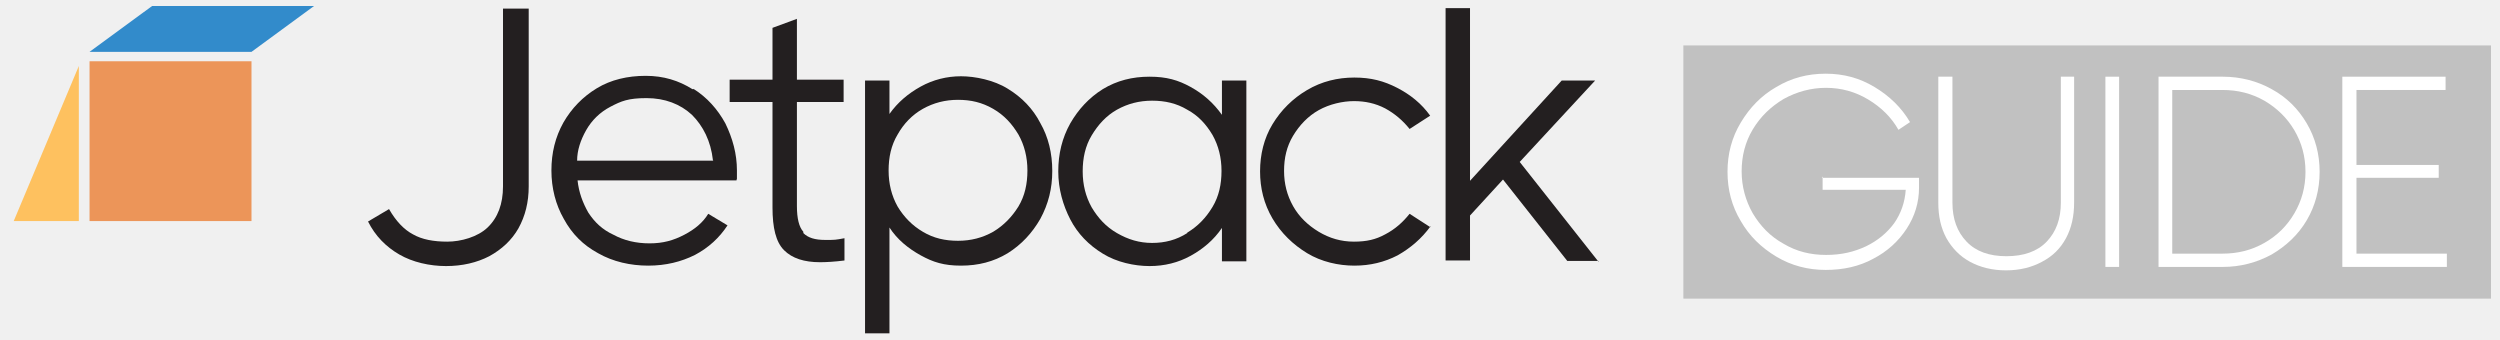
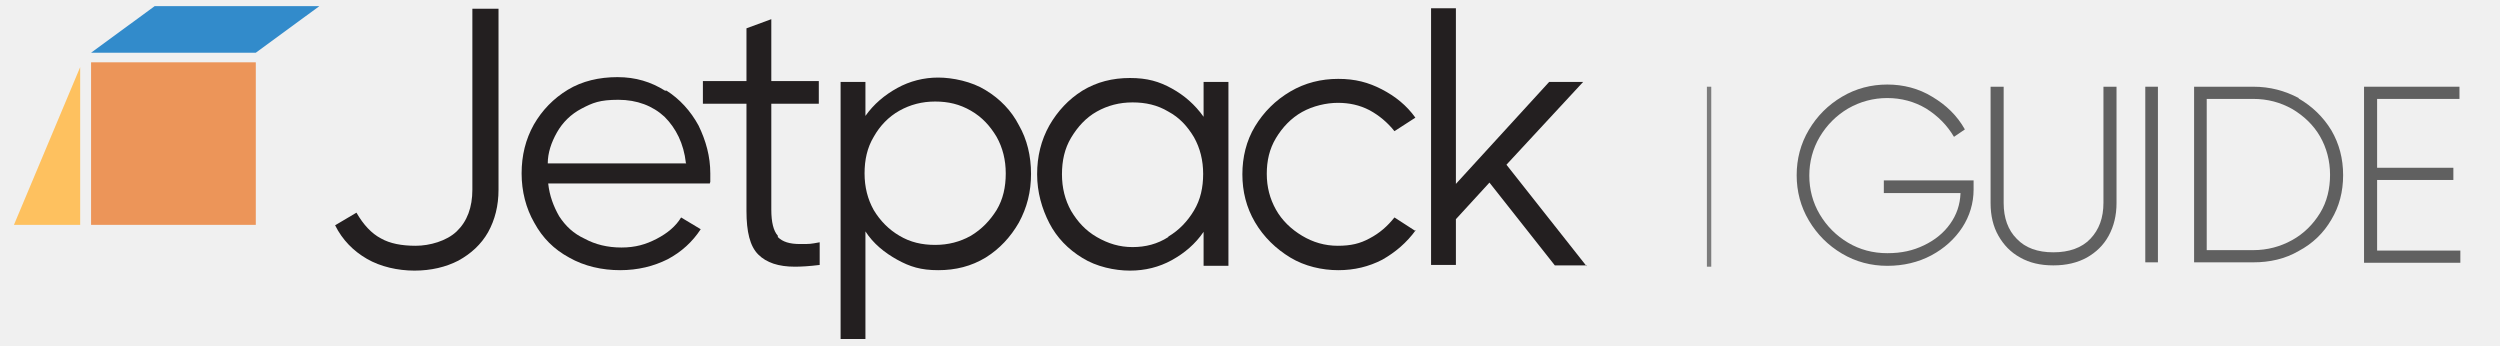
- <svg xmlns="http://www.w3.org/2000/svg" id="Layer_2" version="1.1" viewBox="0 0 583.5 79.2">
+ <svg xmlns="http://www.w3.org/2000/svg" id="Layer_2" version="1.1" viewBox="0 0 573.7 79.2">
  <defs>
    <style>
      .st0 {
        fill: #231f20;
      }

      .st1 {
-         fill: #c1c1c1;
+         fill: none;
+         stroke: #7c7c7c;
+         stroke-miterlimit: 10;
      }

      .st2 {
+         fill: #606060;
+       }
+ 
+       .st3 {
        isolation: isolate;
      }

-       .st3 {
+       .st4 {
        fill: #fec15f;
      }

-       .st4 {
+       .st5 {
        fill: #328bcb;
-       }
- 
-       .st5 {
-         fill: #fff;
      }

      .st6 {
        fill: #ec9559;
      }
    </style>
  </defs>
-   <rect class="st1" x="392.9" y="10.6" width="188.5" height="59.1" />
  <g id="Layer_1-2">
    <rect class="st6" x="20.9" y="14.3" width="37.8" height="37.3" />
-     <polygon class="st4" points="58.7 12.1 20.9 12.1 35.5 1.4 73.3 1.4 58.7 12.1" />
-     <g class="st2">
-       <g class="st2">
-         <path class="st0" d="M117.3,2h6.1v41.5c0,3.7-.8,6.9-2.4,9.8-1.6,2.8-3.9,4.9-6.8,6.5-2.9,1.5-6.3,2.3-10.1,2.3s-7.8-.9-10.9-2.7-5.6-4.3-7.3-7.7l4.9-2.9c1.6,2.8,3.5,4.8,5.6,5.9,2.1,1.2,4.8,1.7,8,1.7s7.1-1.1,9.4-3.3c2.4-2.3,3.6-5.5,3.6-9.6V2h-.1Z" />
+     <polygon class="st5" points="58.7 12.1 20.9 12.1 35.5 1.4 73.3 1.4 58.7 12.1" />
+     <g class="st3">
+       <g class="st3">
+         <path class="st0" d="M108.3,2h6.1v41.5c0,3.7-.8,6.9-2.4,9.8-1.6,2.8-3.9,4.9-6.8,6.5-2.9,1.5-6.3,2.3-10.1,2.3s-7.8-.9-10.9-2.7-5.6-4.3-7.3-7.7l4.9-2.9c1.6,2.8,3.5,4.8,5.6,5.9,2.1,1.2,4.8,1.7,8,1.7s7.1-1.1,9.4-3.3c2.4-2.3,3.6-5.5,3.6-9.6V2h-.1Z" />
      </g>
-       <g class="st2">
-         <path class="st0" d="M161.8,20.7c3.2,2,5.7,4.8,7.5,8.1,1.7,3.5,2.7,7.1,2.7,11s0,1.1-.1,2.3h-37.1c.3,2.8,1.2,5.2,2.5,7.5,1.5,2.3,3.3,4,5.9,5.2,2.4,1.3,5.2,2,8.4,2s5.6-.7,8.1-2,4.4-2.9,5.6-4.9l4.5,2.7c-1.9,2.9-4.4,5.2-7.6,6.9-3.2,1.6-6.8,2.5-10.9,2.5s-8.2-.9-11.7-2.9c-3.5-1.9-6.1-4.5-8-8-1.9-3.3-2.9-7.2-2.9-11.3s.9-7.8,2.8-11.2c1.9-3.3,4.5-6,7.8-8s7.2-2.9,11.4-2.9,7.7,1.1,10.9,3.1h.3ZM166.4,37.4c-.5-4.5-2.3-8-4.9-10.6-2.7-2.5-6.3-3.9-10.6-3.9s-5.9.7-8.4,2c-2.5,1.3-4.4,3.2-5.7,5.5-1.3,2.3-2.1,4.7-2.1,7.1h31.8Z" />
+       <g class="st3">
+         <path class="st0" d="M152.8,20.7c3.2,2,5.7,4.8,7.5,8.1,1.7,3.5,2.7,7.1,2.7,11s0,1.1-.1,2.3h-37.1c.3,2.8,1.2,5.2,2.5,7.5,1.5,2.3,3.3,4,5.9,5.2,2.4,1.3,5.2,2,8.4,2s5.6-.7,8.1-2,4.4-2.9,5.6-4.9l4.5,2.7c-1.9,2.9-4.4,5.2-7.6,6.9-3.2,1.6-6.8,2.5-10.9,2.5s-8.2-.9-11.7-2.9c-3.5-1.9-6.1-4.5-8-8-1.9-3.3-2.9-7.2-2.9-11.3s.9-7.8,2.8-11.2c1.9-3.3,4.5-6,7.8-8s7.2-2.9,11.4-2.9,7.7,1.1,10.9,3.1h.3ZM157.4,37.4c-.5-4.5-2.3-8-4.9-10.6-2.7-2.5-6.3-3.9-10.6-3.9s-5.9.7-8.4,2c-2.5,1.3-4.4,3.2-5.7,5.5-1.3,2.3-2.1,4.7-2.1,7.1h31.8Z" />
      </g>
-       <g class="st2">
-         <path class="st0" d="M187.5,54.4c1.1,1.1,2.7,1.6,5.1,1.6s2.3,0,4.5-.4v5.2c-2.4.3-4.3.4-5.7.4-3.7,0-6.5-.9-8.4-2.8-1.9-1.9-2.7-5.2-2.7-10v-24.6h-10v-5.2h10V6.5l5.7-2.1v14.2h10.9v5.2h-10.9v24.3c0,2.9.5,4.9,1.5,6v.3Z" />
+       <g class="st3">
+         <path class="st0" d="M178.5,54.4c1.1,1.1,2.7,1.6,5.1,1.6s2.3,0,4.5-.4v5.2c-2.4.3-4.3.4-5.7.4-3.7,0-6.5-.9-8.4-2.8-1.9-1.9-2.7-5.2-2.7-10v-24.6h-10v-5.2h10V6.5l5.7-2.1v14.2h10.9v5.2h-10.9v24.3c0,2.9.5,4.9,1.5,6v.3Z" />
      </g>
-       <g class="st2">
-         <path class="st0" d="M235.2,20.7c3.3,2,5.9,4.7,7.6,8,1.9,3.3,2.8,7.1,2.8,11.2s-.9,7.7-2.8,11.2c-1.9,3.3-4.4,6-7.6,8-3.3,2-6.9,2.9-10.9,2.9s-6.5-.8-9.4-2.4c-2.9-1.6-5.5-3.7-7.3-6.5v24.7h-5.7V18.8h5.7v7.8c1.9-2.7,4.4-4.8,7.3-6.4,2.9-1.6,6.1-2.4,9.4-2.4s7.7.9,10.9,2.9ZM231.8,54.1c2.5-1.5,4.4-3.5,5.9-5.9,1.5-2.5,2.1-5.3,2.1-8.4s-.7-5.9-2.1-8.4c-1.5-2.5-3.3-4.5-5.9-6s-5.2-2.1-8.2-2.1-5.7.7-8.2,2.1-4.5,3.5-5.9,6c-1.5,2.5-2.1,5.3-2.1,8.4s.7,5.9,2.1,8.4c1.5,2.5,3.5,4.5,5.9,5.9,2.5,1.5,5.2,2.1,8.2,2.1s5.7-.7,8.2-2.1Z" />
+       <g class="st3">
+         <path class="st0" d="M226.2,20.7c3.3,2,5.9,4.7,7.6,8,1.9,3.3,2.8,7.1,2.8,11.2s-.9,7.7-2.8,11.2c-1.9,3.3-4.4,6-7.6,8-3.3,2-6.9,2.9-10.9,2.9s-6.5-.8-9.4-2.4c-2.9-1.6-5.5-3.7-7.3-6.5v24.7h-5.7V18.8h5.7v7.8c1.9-2.7,4.4-4.8,7.3-6.4,2.9-1.6,6.1-2.4,9.4-2.4s7.7.9,10.9,2.9ZM222.8,54.1c2.5-1.5,4.4-3.5,5.9-5.9,1.5-2.5,2.1-5.3,2.1-8.4s-.7-5.9-2.1-8.4c-1.5-2.5-3.3-4.5-5.9-6s-5.2-2.1-8.2-2.1-5.7.7-8.2,2.1-4.5,3.5-5.9,6c-1.5,2.5-2.1,5.3-2.1,8.4s.7,5.9,2.1,8.4c1.5,2.5,3.5,4.5,5.9,5.9,2.5,1.5,5.2,2.1,8.2,2.1s5.7-.7,8.2-2.1Z" />
      </g>
-       <g class="st2">
-         <path class="st0" d="M285.2,18.8h5.7v42.2h-5.7v-7.8c-1.9,2.8-4.4,4.9-7.3,6.5s-6.1,2.4-9.6,2.4-7.7-.9-10.9-2.9c-3.3-2-5.9-4.7-7.6-8s-2.8-7.1-2.8-11.2.9-7.8,2.8-11.2c1.9-3.3,4.4-6,7.6-8,3.3-2,6.9-2.9,10.9-2.9s6.7.8,9.6,2.4c2.9,1.6,5.3,3.7,7.3,6.5,0,0,0-8,0-8ZM277.1,54.3c2.5-1.5,4.4-3.5,5.9-6,1.5-2.5,2.1-5.3,2.1-8.4s-.7-5.9-2.1-8.4c-1.5-2.5-3.3-4.5-5.9-5.9-2.5-1.5-5.2-2.1-8.2-2.1s-5.7.7-8.2,2.1-4.4,3.5-5.9,6c-1.5,2.5-2.1,5.3-2.1,8.4s.7,5.9,2.1,8.4c1.5,2.5,3.3,4.5,5.9,6s5.2,2.3,8.2,2.3,5.7-.7,8.2-2.3h0Z" />
+       <g class="st3">
+         <path class="st0" d="M276.2,18.8h5.7v42.2h-5.7v-7.8c-1.9,2.8-4.4,4.9-7.3,6.5s-6.1,2.4-9.6,2.4-7.7-.9-10.9-2.9c-3.3-2-5.9-4.7-7.6-8s-2.8-7.1-2.8-11.2.9-7.8,2.8-11.2c1.9-3.3,4.4-6,7.6-8,3.3-2,6.9-2.9,10.9-2.9s6.7.8,9.6,2.4c2.9,1.6,5.3,3.7,7.3,6.5,0,0,0-8,0-8ZM268.1,54.3c2.5-1.5,4.4-3.5,5.9-6,1.5-2.5,2.1-5.3,2.1-8.4s-.7-5.9-2.1-8.4c-1.5-2.5-3.3-4.5-5.9-5.9-2.5-1.5-5.2-2.1-8.2-2.1s-5.7.7-8.2,2.1-4.4,3.5-5.9,6c-1.5,2.5-2.1,5.3-2.1,8.4s.7,5.9,2.1,8.4c1.5,2.5,3.3,4.5,5.9,6s5.2,2.3,8.2,2.3,5.7-.7,8.2-2.3h0Z" />
      </g>
-       <g class="st2">
-         <path class="st0" d="M333.9,52.8c-2.1,2.9-4.7,5.1-7.7,6.8-3.1,1.6-6.4,2.4-10.1,2.4s-7.7-.9-11-2.9-6.1-4.7-8.1-8.1-2.9-7.1-2.9-11,.9-7.7,2.9-11,4.7-6,8.1-8,7.1-2.9,11-2.9,6.9.8,10,2.4c3.1,1.6,5.7,3.7,7.7,6.5l-4.8,3.1c-1.6-2-3.5-3.6-5.7-4.8-2.3-1.2-4.7-1.7-7.3-1.7s-5.7.7-8.2,2.1-4.5,3.5-6,6-2.1,5.2-2.1,8.2.7,5.7,2.1,8.2,3.5,4.5,6,6,5.2,2.3,8.2,2.3,5.1-.5,7.3-1.7c2.3-1.2,4.1-2.8,5.7-4.8l4.8,3.1h.1Z" />
+       <g class="st3">
+         <path class="st0" d="M324.9,52.8c-2.1,2.9-4.7,5.1-7.7,6.8-3.1,1.6-6.4,2.4-10.1,2.4s-7.7-.9-11-2.9-6.1-4.7-8.1-8.1-2.9-7.1-2.9-11,.9-7.7,2.9-11,4.7-6,8.1-8,7.1-2.9,11-2.9,6.9.8,10,2.4c3.1,1.6,5.7,3.7,7.7,6.5l-4.8,3.1c-1.6-2-3.5-3.6-5.7-4.8-2.3-1.2-4.7-1.7-7.3-1.7s-5.7.7-8.2,2.1-4.5,3.5-6,6-2.1,5.2-2.1,8.2.7,5.7,2.1,8.2,3.5,4.5,6,6,5.2,2.3,8.2,2.3,5.1-.5,7.3-1.7c2.3-1.2,4.1-2.8,5.7-4.8l4.8,3.1h.1Z" />
      </g>
-       <g class="st2">
-         <path class="st0" d="M373.1,60.9h-7.3l-15-19-7.7,8.4v10.5h-5.7V1.9h5.7v40.3l21.4-23.4h7.8l-17.6,19,18.4,23.3h0Z" />
+       <g class="st3">
+         <path class="st0" d="M364.1,60.9h-7.3l-15-19-7.7,8.4v10.5h-5.7V1.9h5.7v40.3l21.4-23.4h7.8l-17.6,19,18.4,23.3h0Z" />
      </g>
    </g>
-     <polyline class="st3" points="18.4 15.4 18.4 51.6 3.2 51.6" />
+     <polyline class="st4" points="18.4 15.4 18.4 51.6 3.2 51.6" />
  </g>
  <g>
-     <path class="st5" d="M425.2,41.5h22.7v2.3c0,3.5-1,6.7-2.9,9.6-1.9,2.9-4.5,5.3-7.8,7-3.3,1.8-7,2.6-11.1,2.6s-8-1-11.5-3.1c-3.5-2.1-6.3-4.8-8.3-8.3-2.1-3.5-3.1-7.3-3.1-11.5s1-8,3.1-11.5c2.1-3.5,4.8-6.3,8.3-8.3,3.5-2.1,7.3-3.1,11.5-3.1s7.9,1,11.4,3.1c3.5,2.1,6.3,4.8,8.3,8.2l-2.7,1.8c-1.7-3-4.1-5.3-7.1-7.1-3-1.8-6.3-2.7-9.8-2.7s-6.8.9-9.9,2.6c-3,1.8-5.4,4.1-7.2,7.1-1.8,3-2.6,6.3-2.6,9.8s.9,6.8,2.6,9.8c1.8,3,4.1,5.4,7.2,7.1,3,1.8,6.3,2.6,9.9,2.6s6.5-.7,9.3-2c2.7-1.3,4.9-3.1,6.6-5.4,1.6-2.3,2.5-4.9,2.7-7.8h-19.4v-3.1Z" />
-     <path class="st5" d="M480.8,17.9h3.3v29.4c0,3.1-.6,5.9-1.9,8.3-1.3,2.4-3.1,4.2-5.6,5.5-2.4,1.3-5.2,2-8.4,2s-6-.7-8.4-2c-2.4-1.3-4.2-3.2-5.5-5.5-1.3-2.4-1.9-5.1-1.9-8.3v-29.4h3.3v29.4c0,3.8,1.1,6.8,3.3,9.1,2.2,2.3,5.3,3.4,9.3,3.4s7.2-1.1,9.4-3.4c2.2-2.3,3.3-5.3,3.3-9.1v-29.4Z" />
-     <path class="st5" d="M491.4,62.3V17.9h3.2v44.4h-3.2Z" />
-     <path class="st5" d="M530.2,20.8c3.5,1.9,6.2,4.6,8.2,8,2,3.4,3,7.2,3,11.3s-1,7.9-3,11.3c-2,3.4-4.8,6-8.2,8-3.5,1.9-7.3,2.9-11.4,2.9h-15V17.9h15c4.1,0,8,1,11.4,2.9ZM518.7,59.2c3.6,0,6.8-.8,9.8-2.5s5.3-4,7-6.9c1.7-2.9,2.6-6.1,2.6-9.7s-.9-6.8-2.6-9.7c-1.7-2.9-4.1-5.2-7-6.9-3-1.7-6.2-2.5-9.8-2.5h-11.7v38.2h11.7Z" />
-     <path class="st5" d="M550,41.5v17.7h21.1v3.1h-24.4V17.9h24.1v3.1h-20.8v17.5h19.2v3h-19.2Z" />
+     <path class="st2" d="M432.3,41.4h20.6v2.1c0,3.1-.9,6.1-2.6,8.7s-4.1,4.8-7.1,6.4c-3,1.6-6.4,2.4-10.1,2.4s-7.2-.9-10.4-2.8-5.7-4.4-7.6-7.6c-1.9-3.2-2.8-6.7-2.8-10.4s.9-7.2,2.8-10.4c1.9-3.2,4.4-5.7,7.6-7.6,3.2-1.9,6.7-2.8,10.4-2.8s7.2.9,10.3,2.8c3.2,1.9,5.7,4.3,7.5,7.5l-2.5,1.7c-1.6-2.7-3.7-4.8-6.4-6.5-2.7-1.6-5.7-2.4-8.9-2.4s-6.2.8-9,2.4c-2.7,1.6-4.9,3.8-6.5,6.5-1.6,2.7-2.4,5.7-2.4,8.9s.8,6.2,2.4,8.9,3.8,4.9,6.5,6.5c2.7,1.6,5.7,2.4,9,2.4s5.9-.6,8.4-1.8c2.5-1.2,4.5-2.8,6-4.9,1.5-2.1,2.3-4.4,2.4-7.1h-17.6v-2.8Z" />
+     <path class="st2" d="M482.7,19.9h3v26.7c0,2.8-.6,5.3-1.8,7.5-1.2,2.2-2.9,3.8-5,5-2.2,1.2-4.7,1.8-7.7,1.8s-5.5-.6-7.6-1.8c-2.2-1.2-3.8-2.9-5-5-1.2-2.1-1.8-4.6-1.8-7.5v-26.7h3v26.7c0,3.4,1,6.2,3,8.2,2,2.1,4.8,3.1,8.4,3.1s6.5-1,8.5-3.1c2-2.1,3-4.8,3-8.3v-26.7Z" />
+     <path class="st2" d="M492.3,60.3V19.9h2.9v40.3h-2.9Z" />
+     <path class="st2" d="M527.5,22.6c3.1,1.8,5.6,4.2,7.5,7.3,1.8,3.1,2.7,6.5,2.7,10.3s-.9,7.2-2.7,10.2c-1.8,3.1-4.3,5.5-7.5,7.2-3.1,1.8-6.6,2.6-10.4,2.6h-13.6V19.9h13.6c3.8,0,7.2.9,10.4,2.6ZM517.1,57.4c3.2,0,6.2-.8,8.9-2.3s4.8-3.6,6.4-6.2c1.6-2.6,2.3-5.6,2.3-8.8s-.8-6.2-2.3-8.8-3.7-4.7-6.4-6.3c-2.7-1.5-5.6-2.3-8.9-2.3h-10.7v34.7h10.7Z" />
+     <path class="st2" d="M545.5,41.4v16.1h19.1v2.8h-22.1V19.9h21.9v2.8h-18.9v15.8h17.5v2.8h-17.5Z" />
  </g>
+   <line class="st1" x1="392.2" y1="19.9" x2="392.2" y2="61.2" />
</svg>
